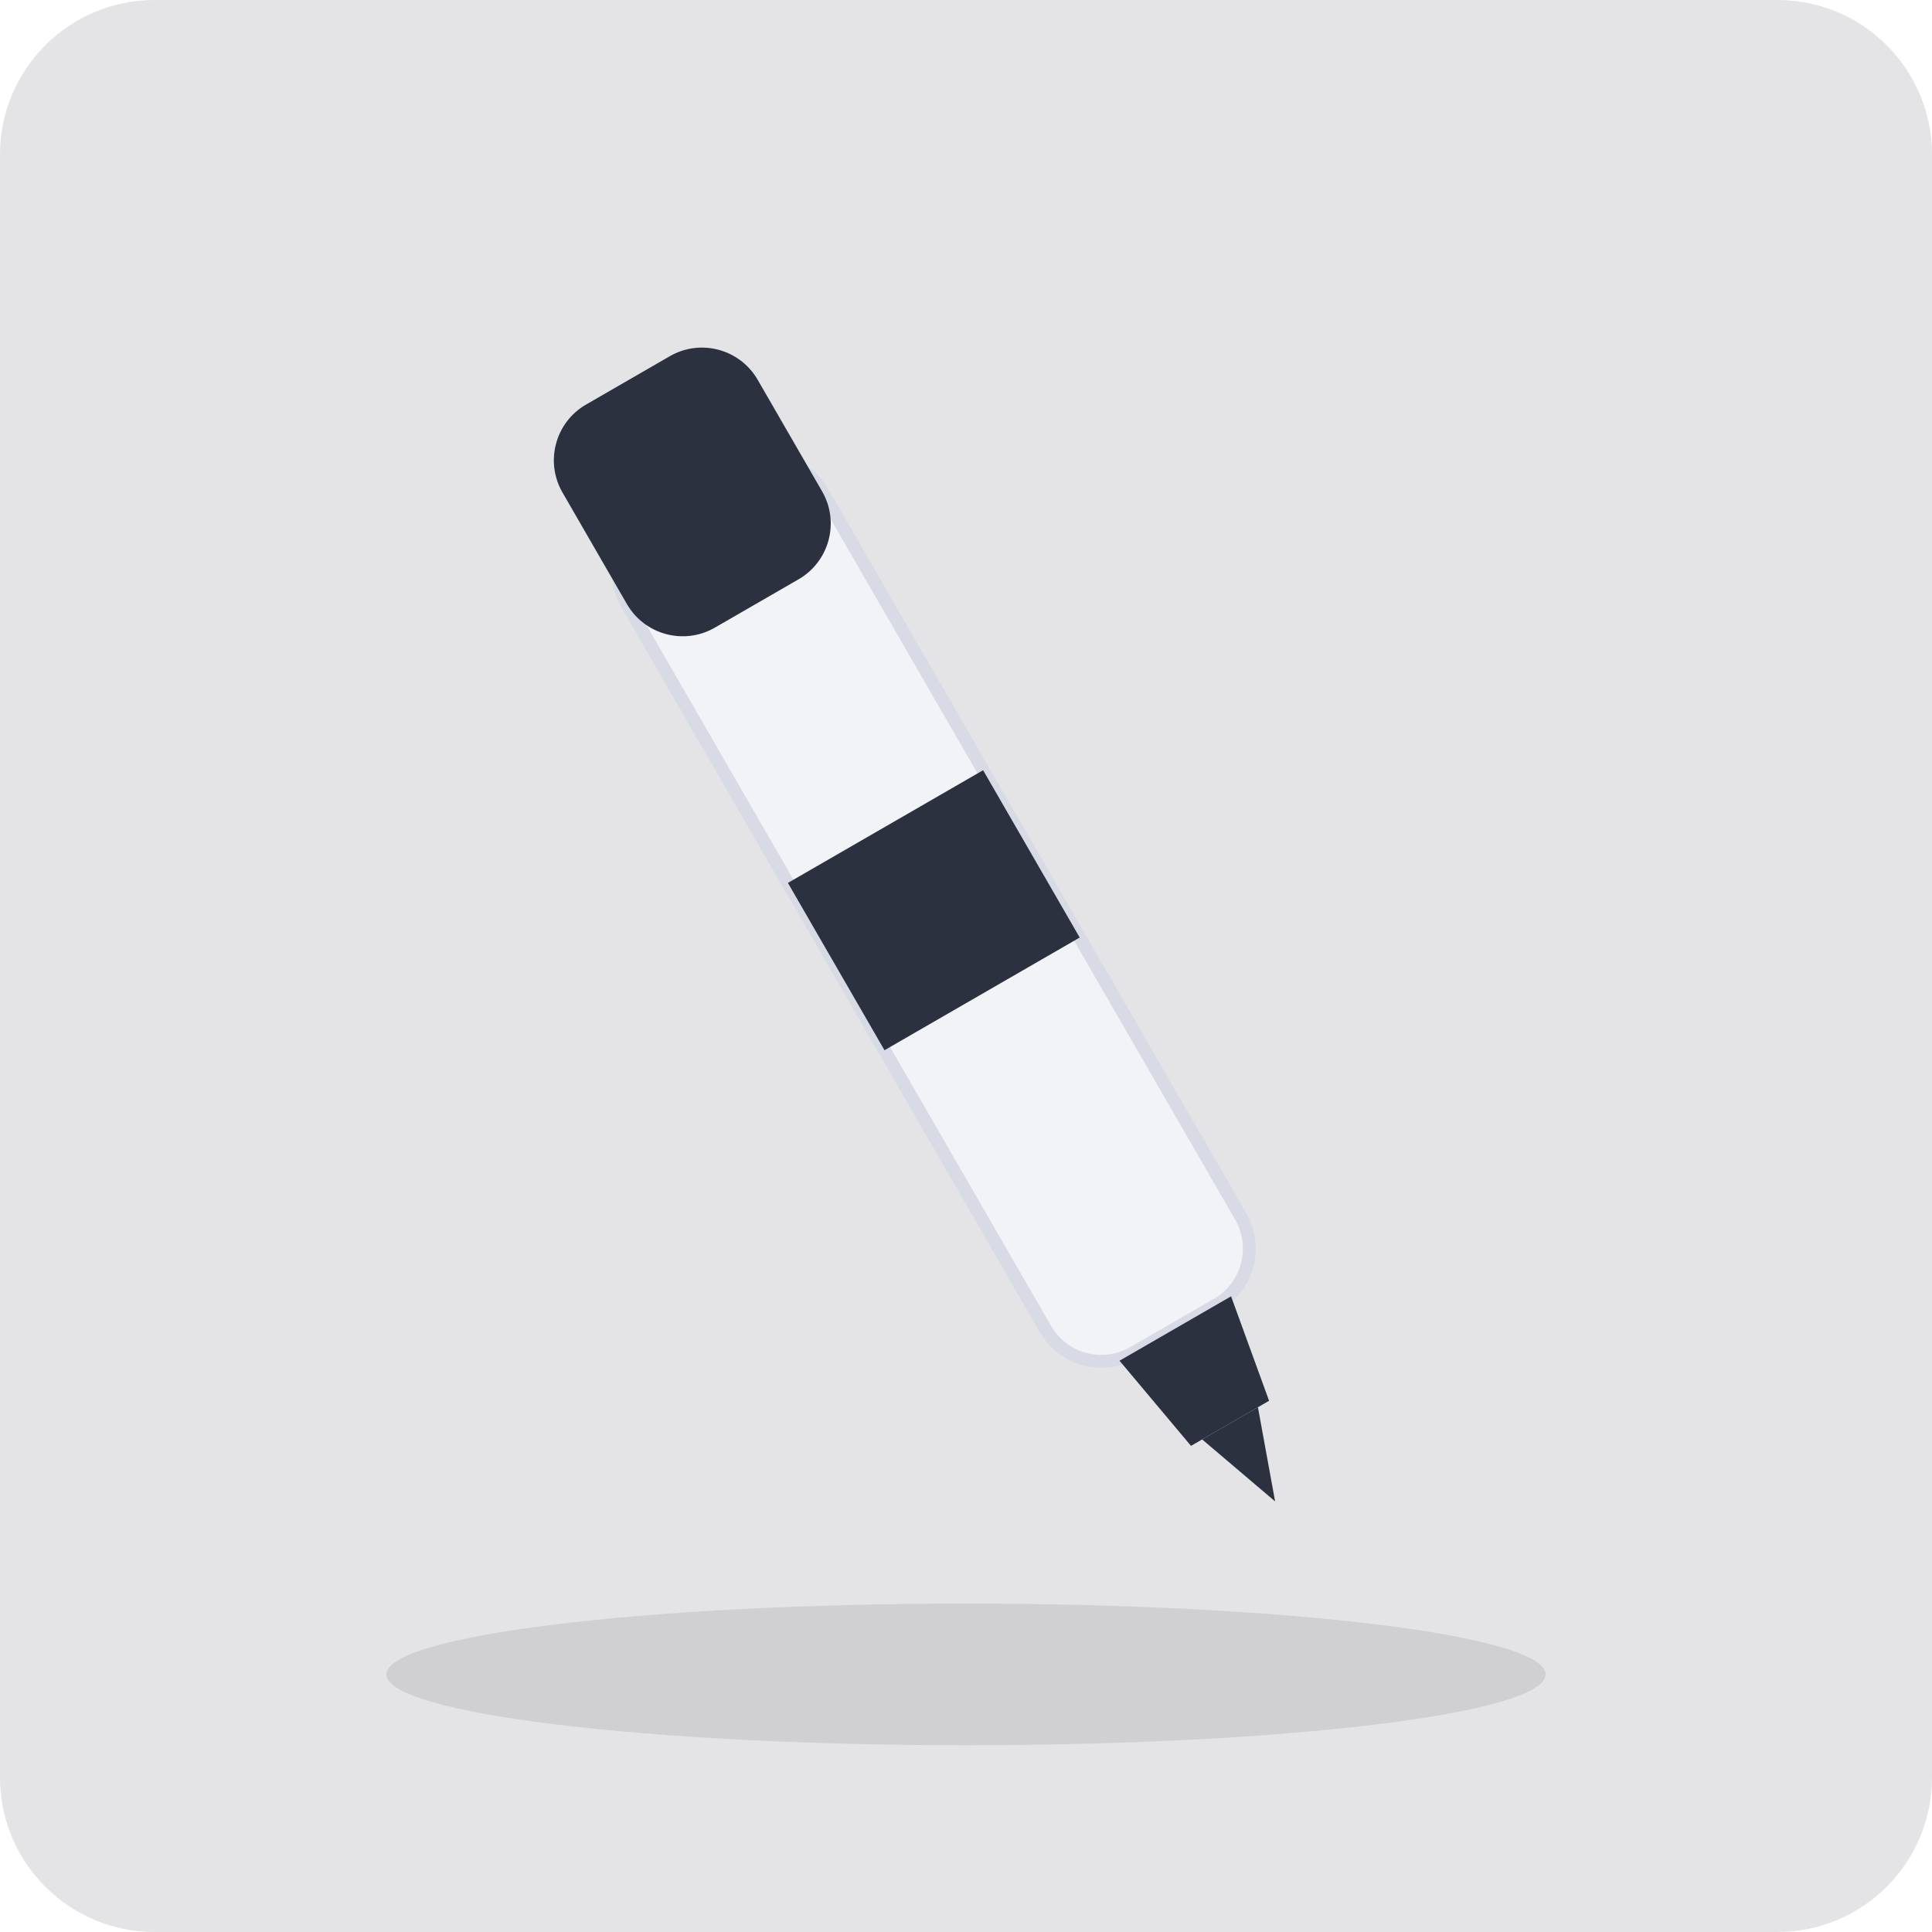
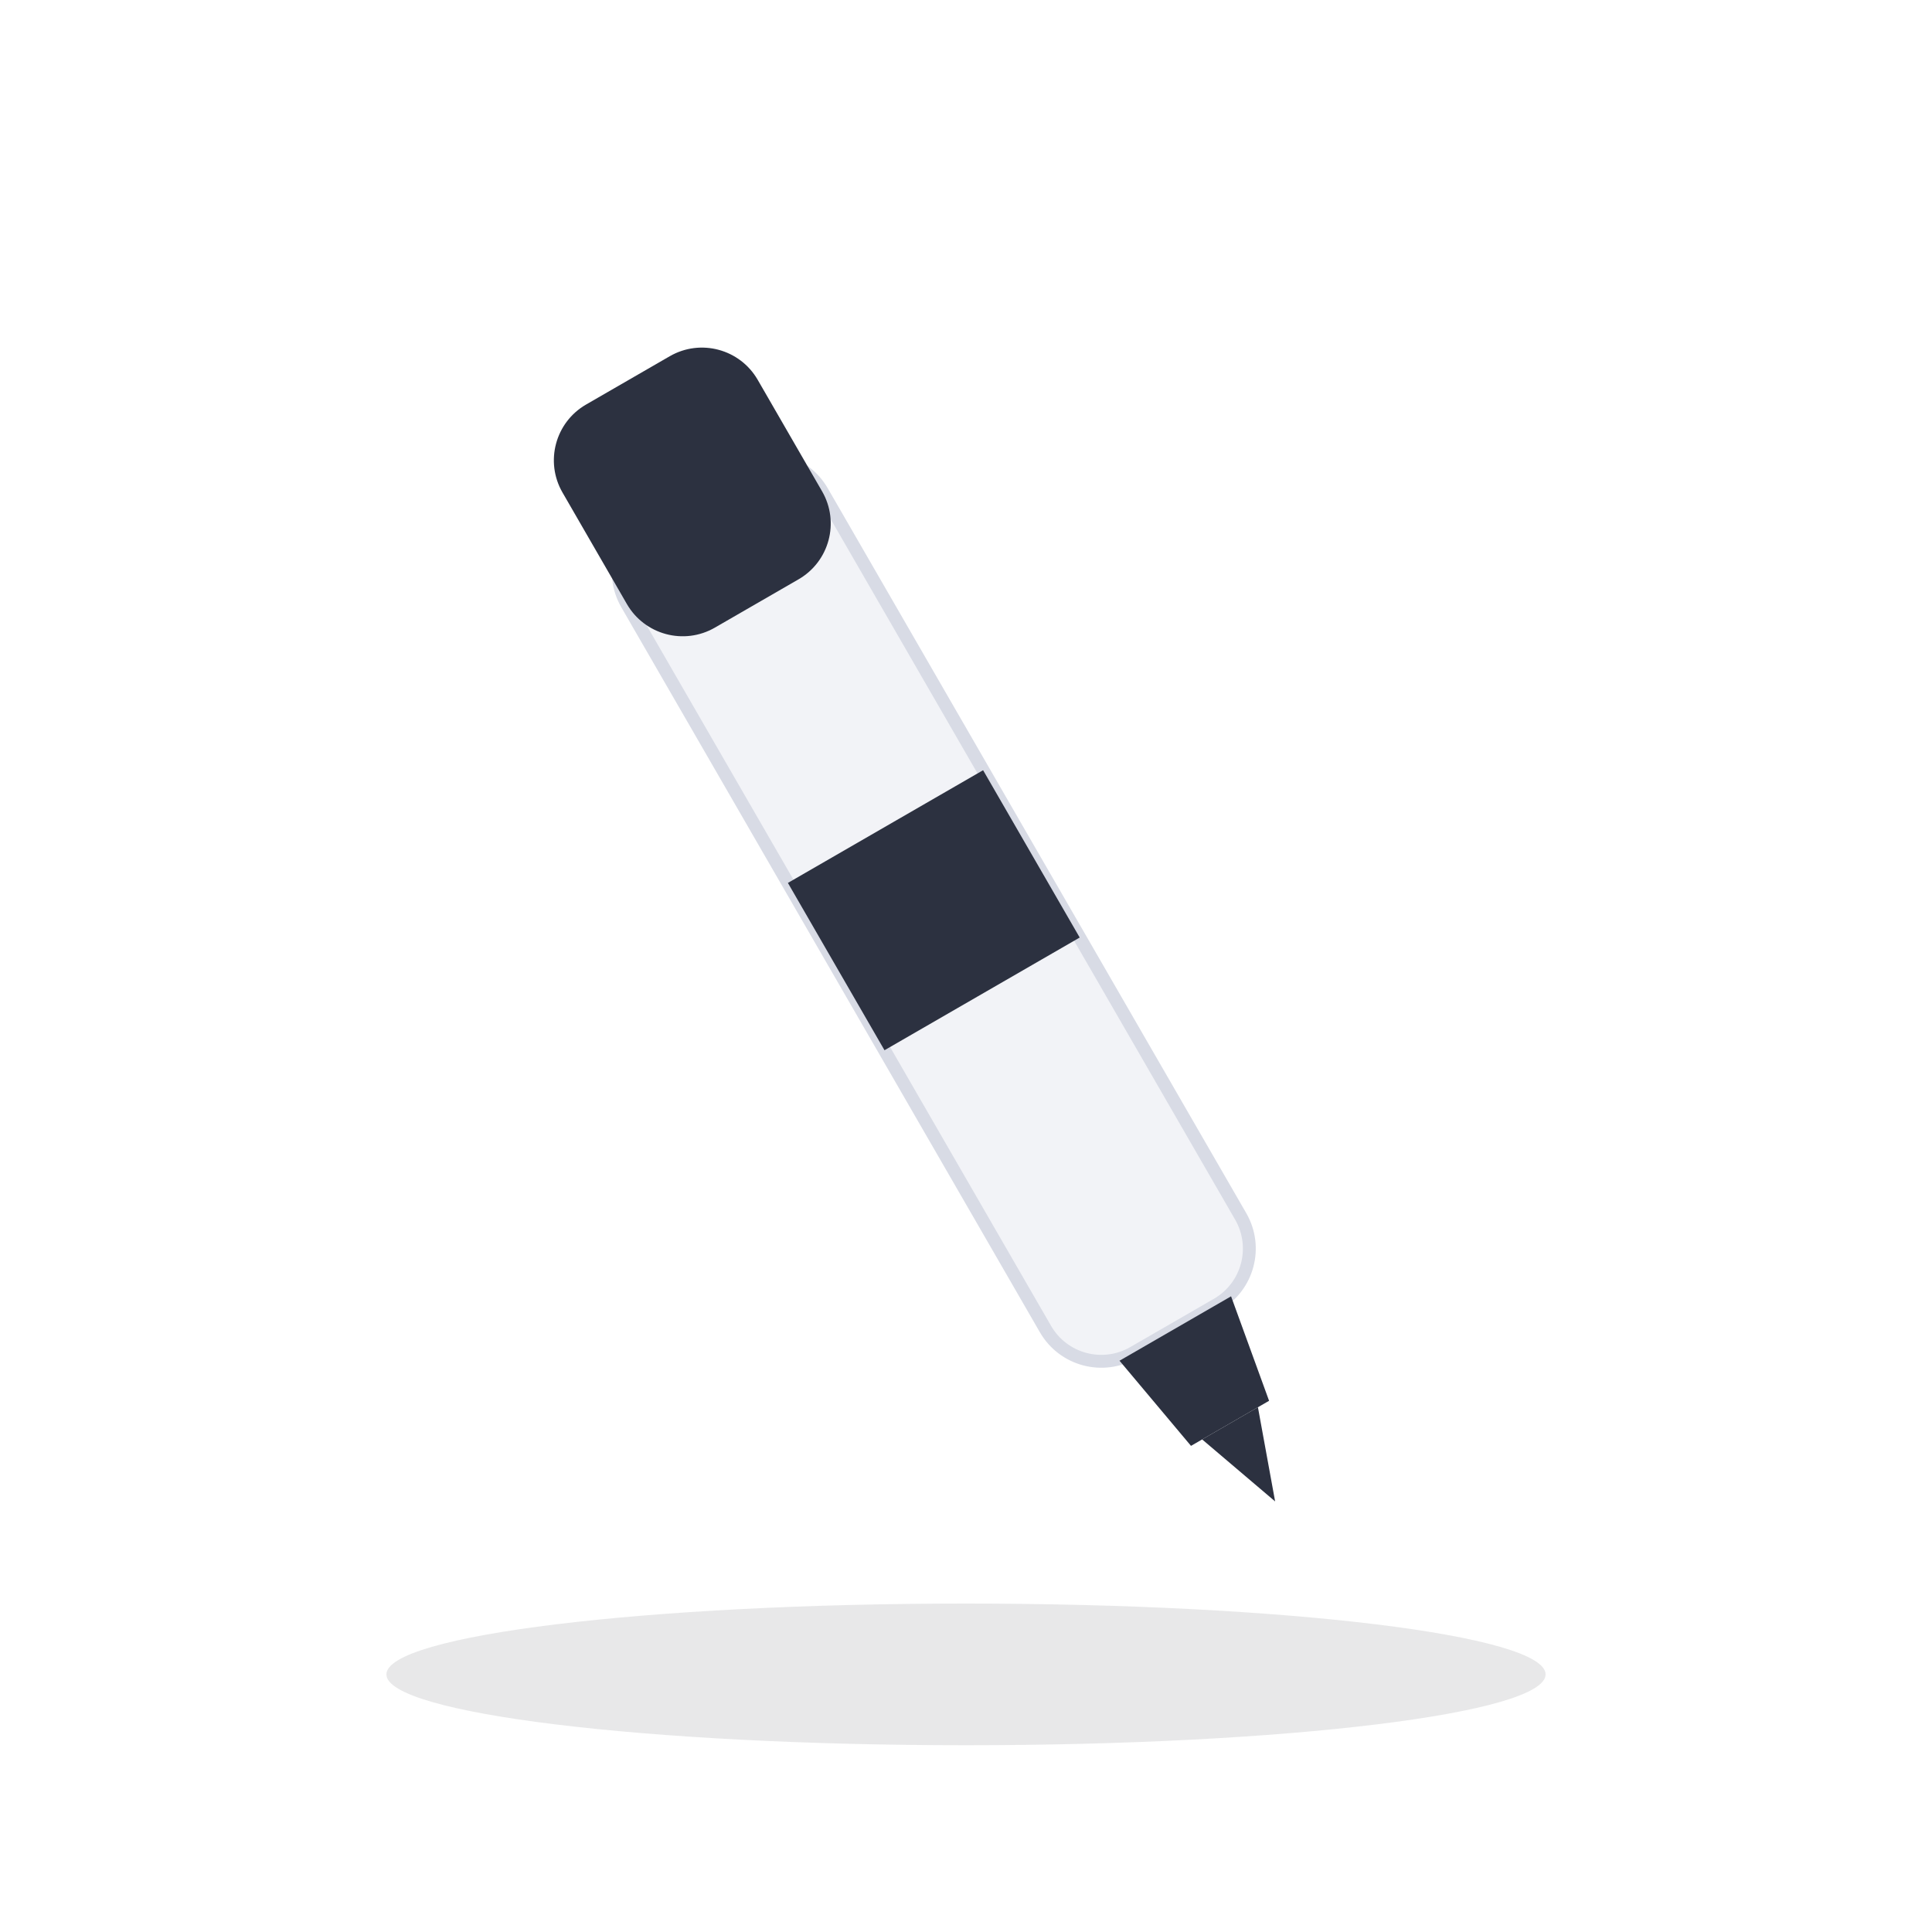
<svg xmlns="http://www.w3.org/2000/svg" viewBox="0 0 600 600" role="img">
-   <rect width="600" height="600" rx="48" fill="rgb(228,228,230)" />
  <ellipse cx="300" cy="520" rx="180" ry="22" fill="rgb(22,25,32)" opacity=".10" />
  <g transform="rotate(-30 300 300)">
    <rect x="265" y="130" width="70" height="300" rx="20" fill="#f2f3f7" stroke="#d8dbe5" stroke-width="4" />
    <rect x="265" y="90" width="70" height="80" rx="20" fill="#2c3140" />
    <rect x="265" y="250" width="70" height="60" fill="#2c3140" />
    <path d="M280 430 h40 l-6 34 h-28 z" fill="#2c3140" />
    <path d="M290 464 h20 l-10 28 z" fill="#2c3140" />
  </g>
</svg>
